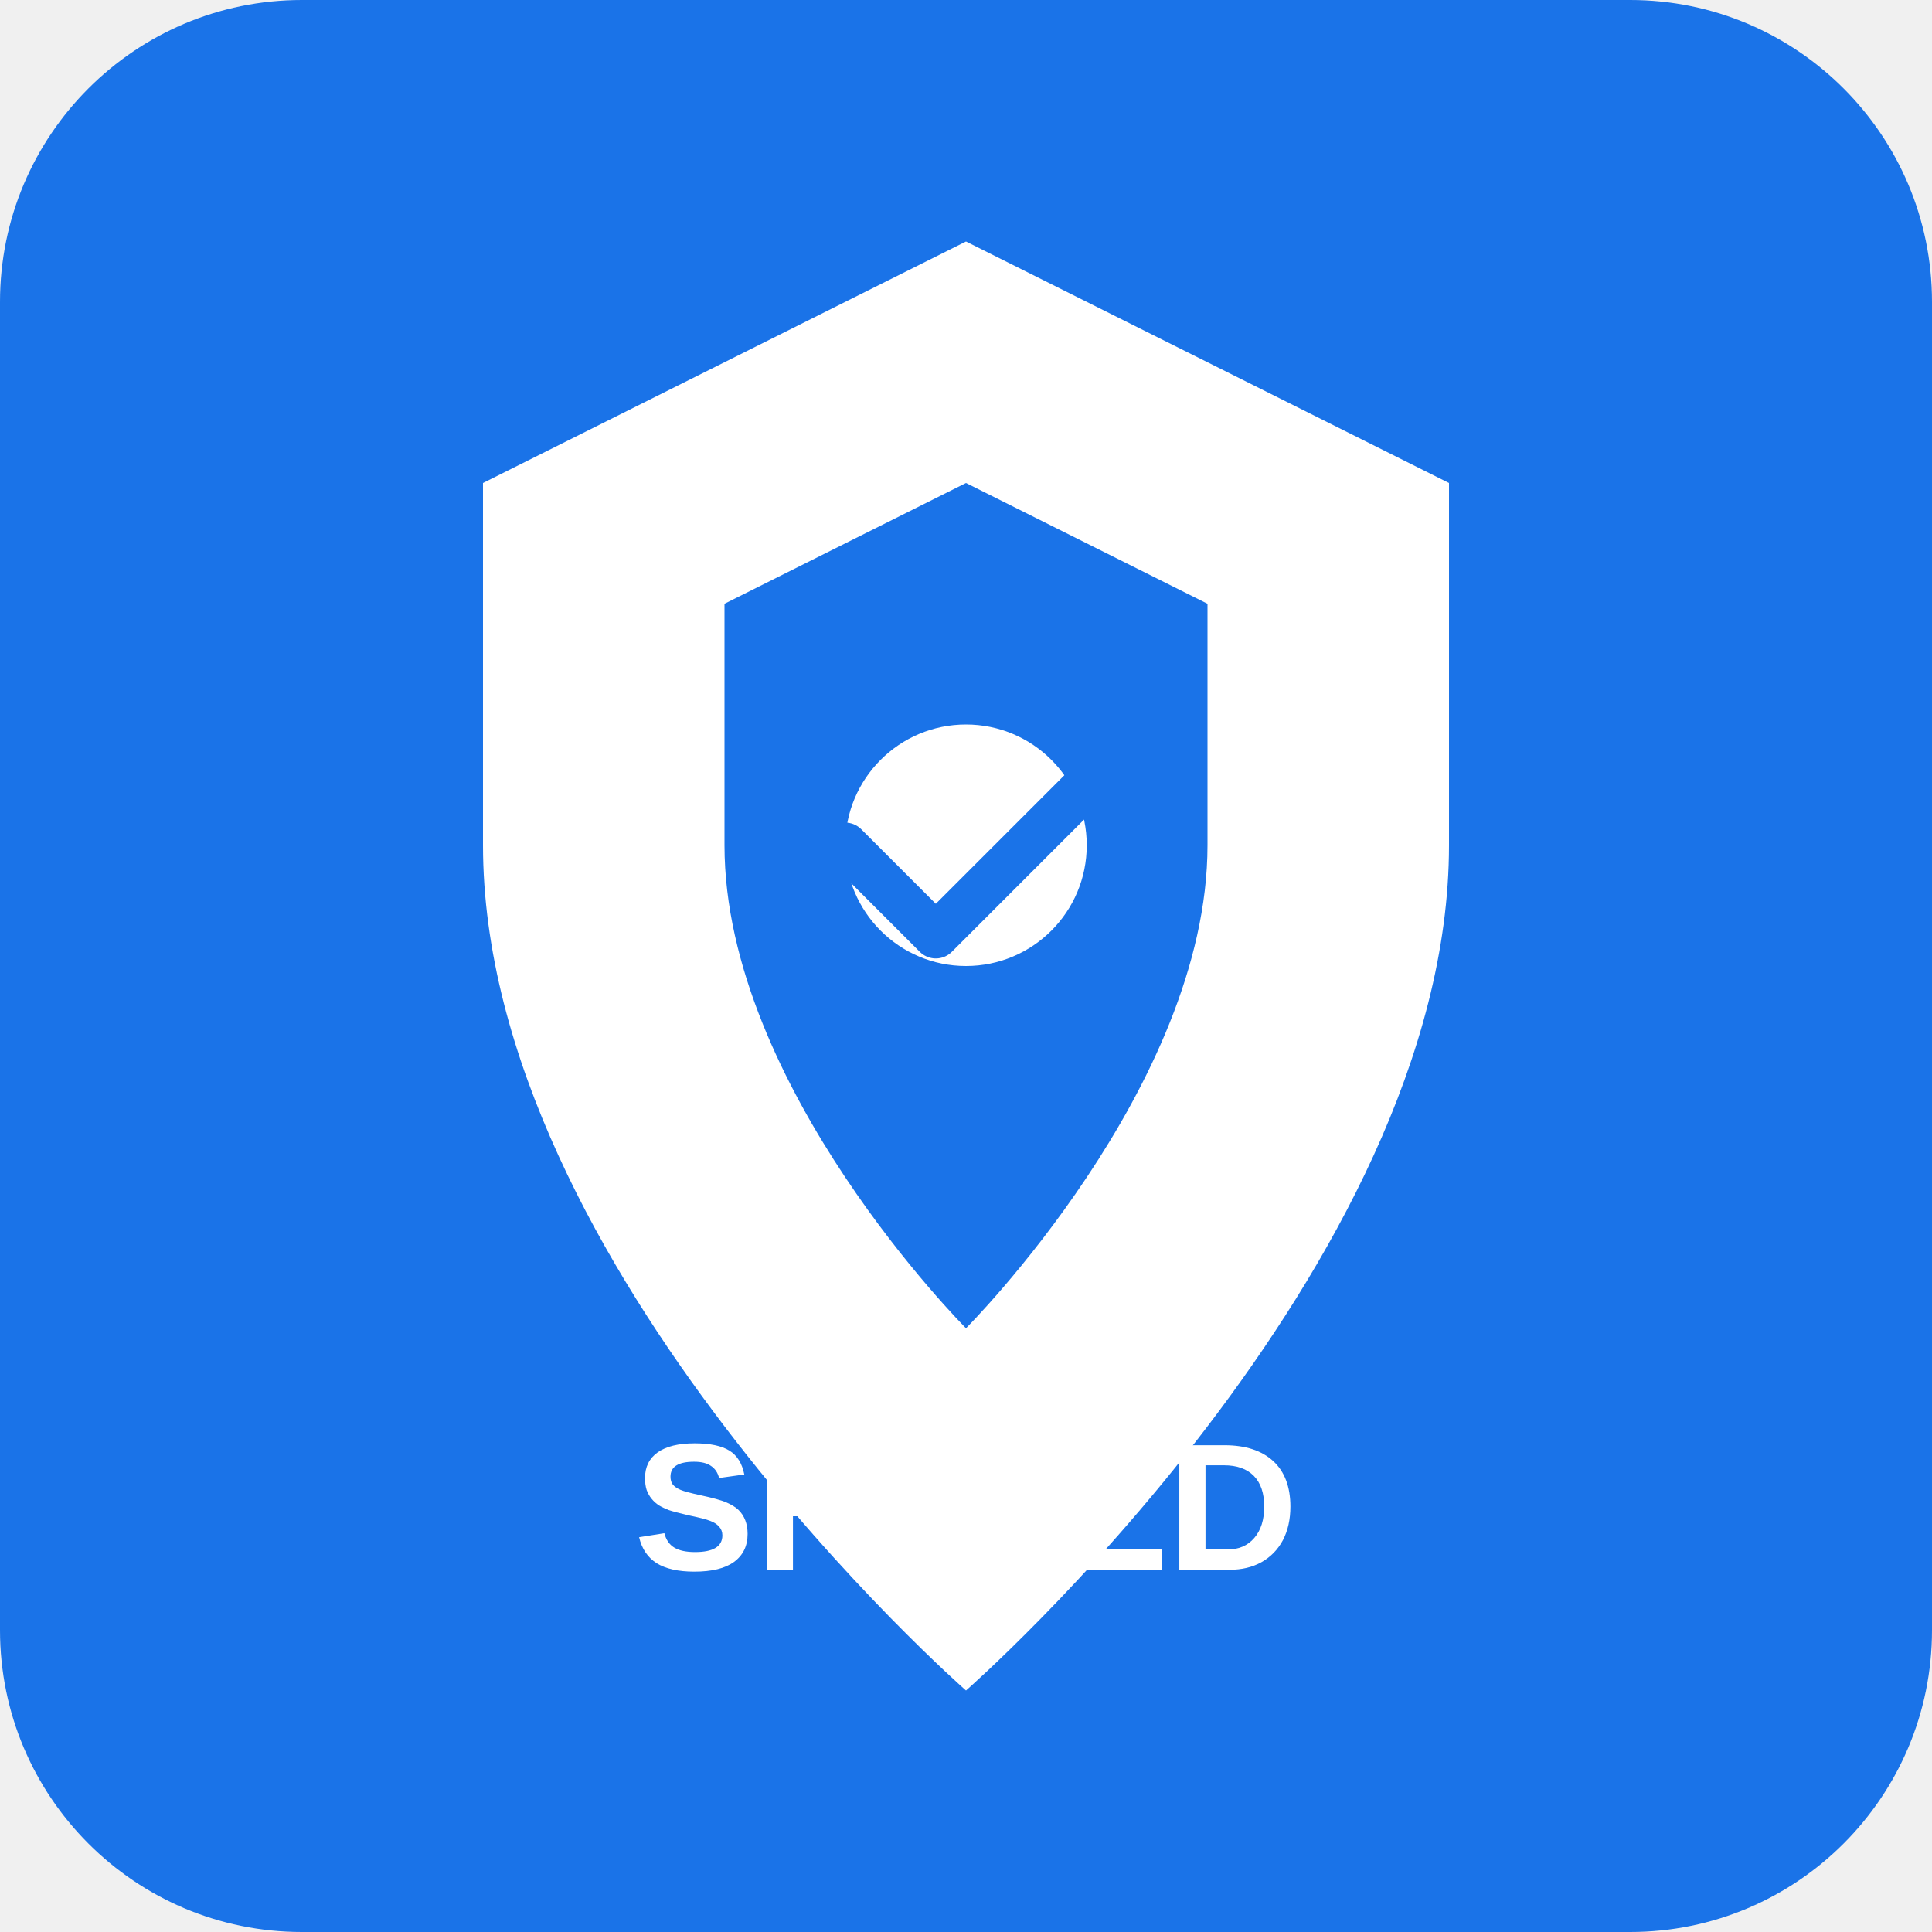
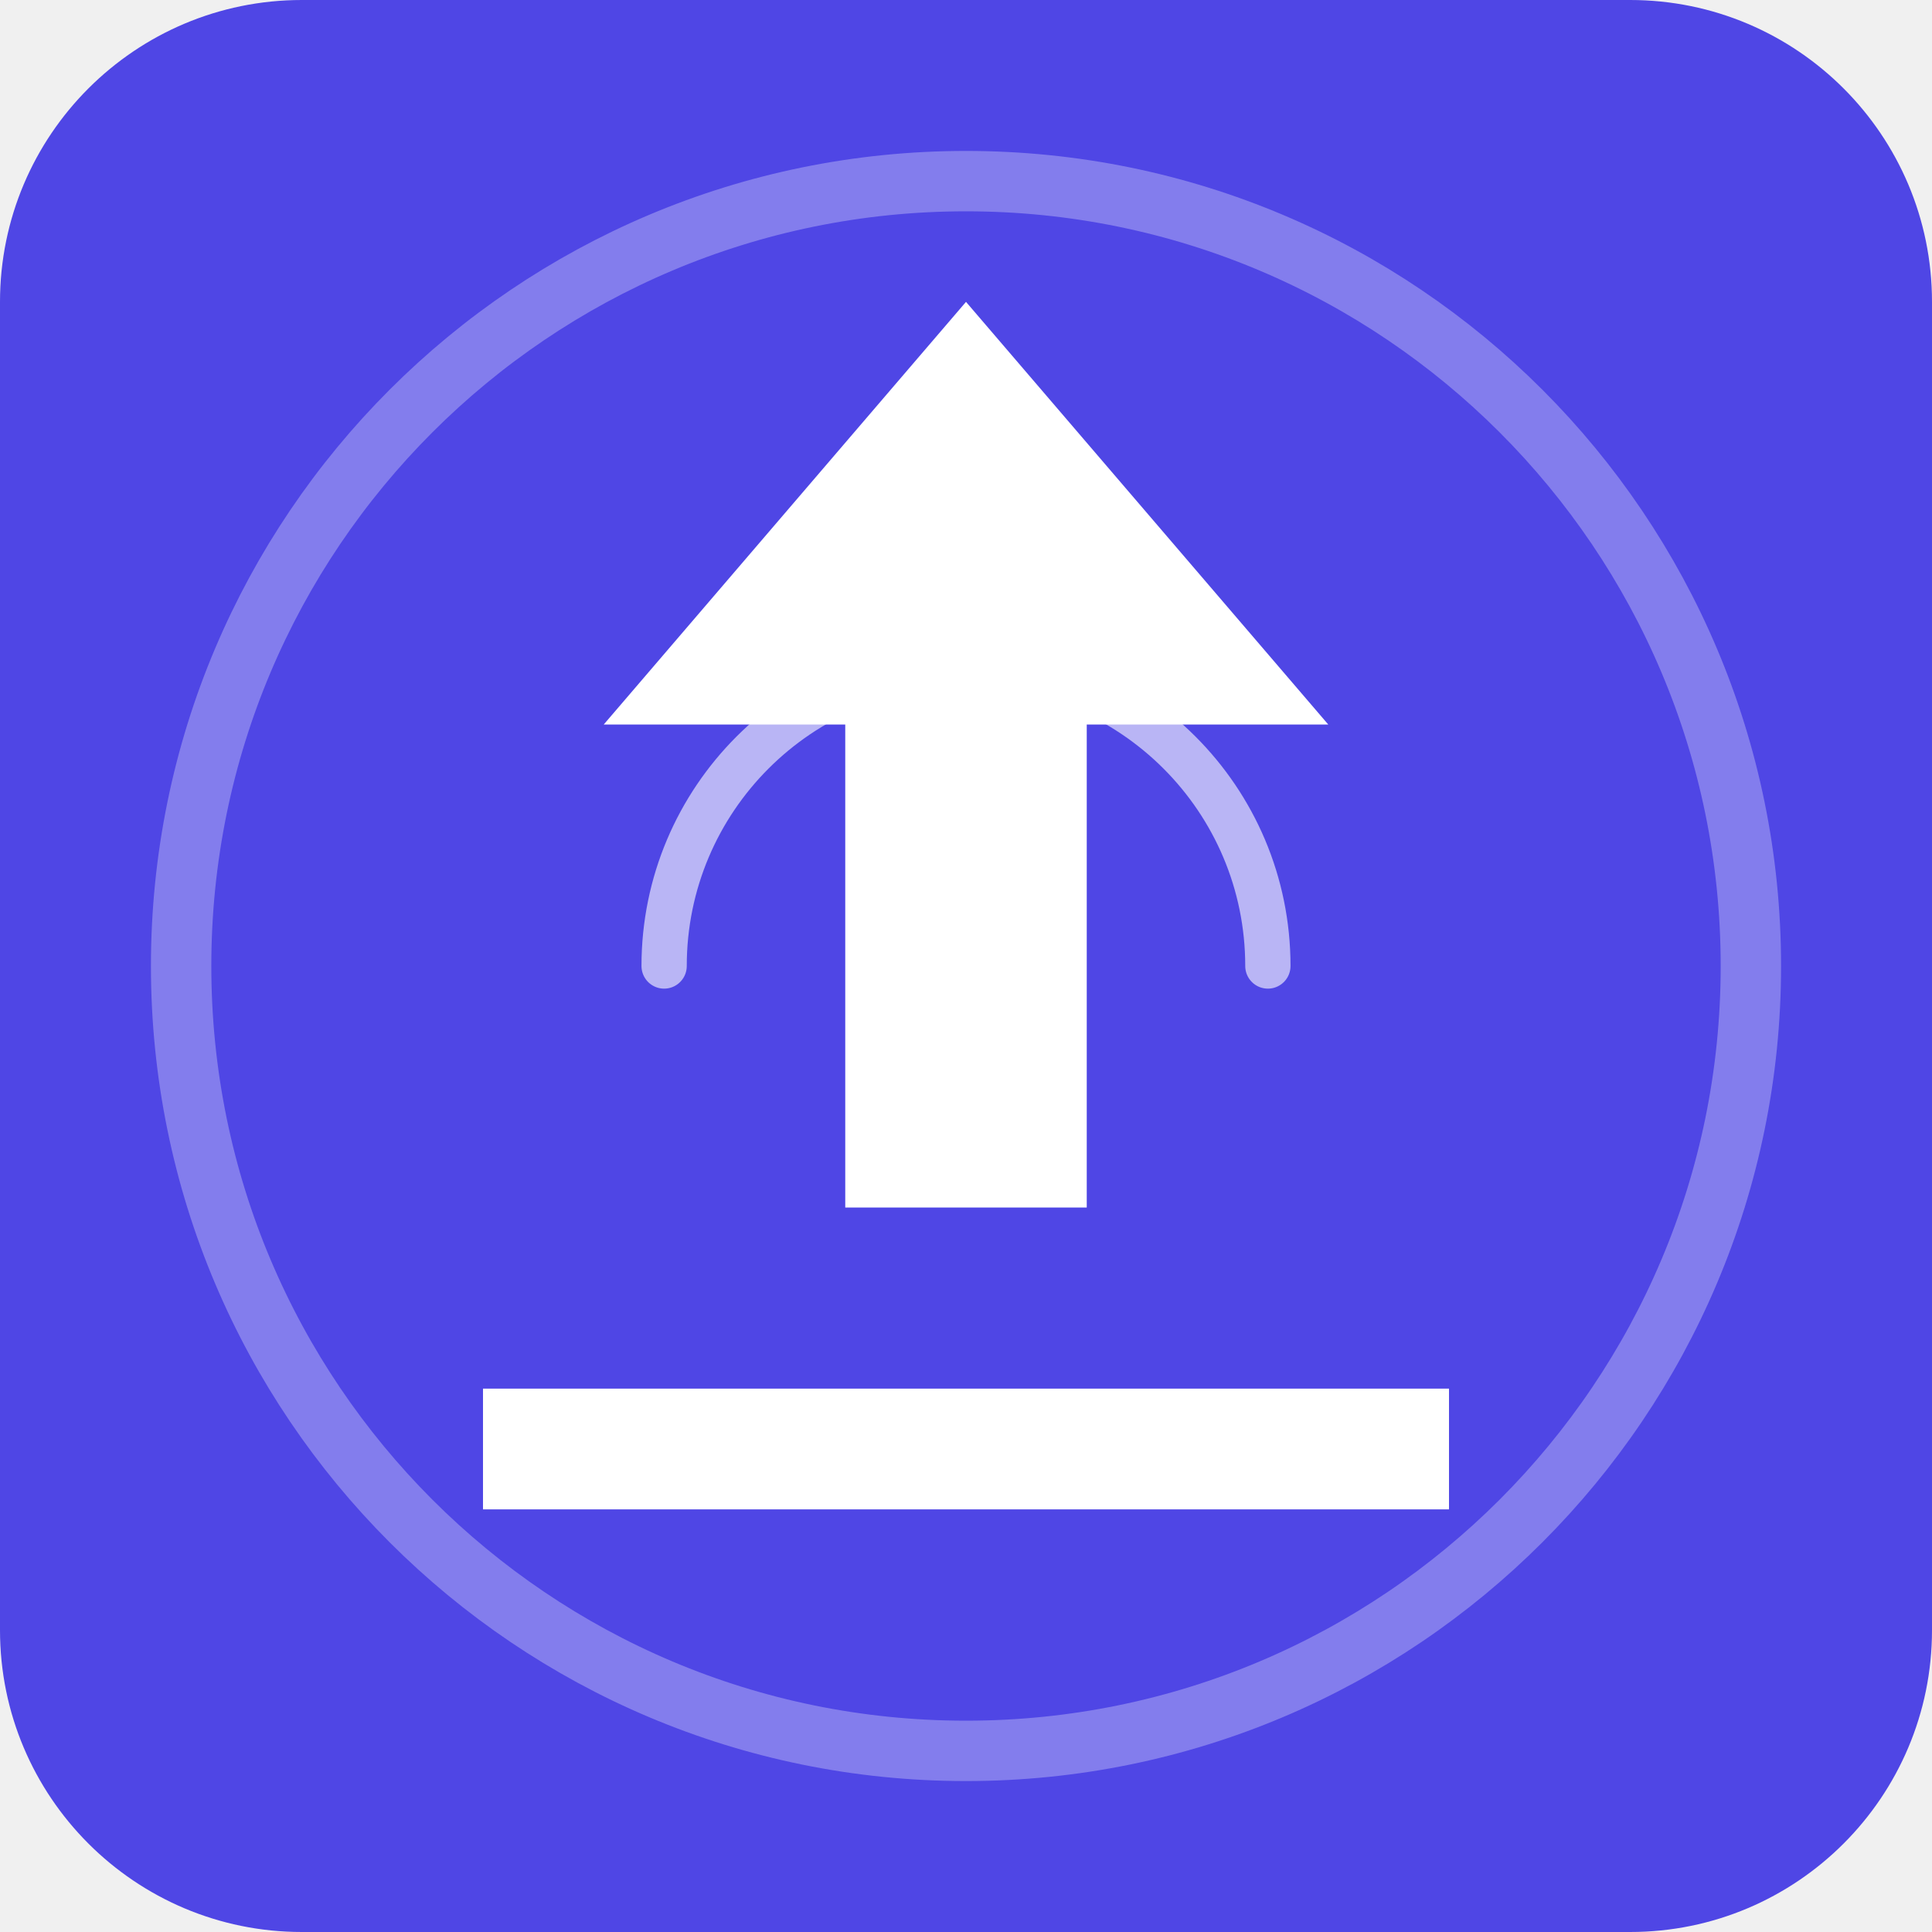
<svg xmlns="http://www.w3.org/2000/svg" width="128" height="128" viewBox="0 0 128 128" fill="none">
-   <rect width="128" height="128" rx="20" fill="#1a73e8" />
-   <path d="M64 16L96 32V56C96 84 64 112 64 112S32 84 32 56V32L64 16Z" fill="white" />
-   <path d="M64 32L80 40V56C80 72 64 88 64 88S48 72 48 56V40L64 32Z" fill="#1a73e8" />
-   <circle cx="64" cy="56" r="8" fill="white" />
-   <path d="M56 56L62 62L72 52" stroke="#1a73e8" stroke-width="3" stroke-linecap="round" stroke-linejoin="round" />
-   <text x="64" y="104" text-anchor="middle" fill="white" font-family="Arial, sans-serif" font-size="12" font-weight="bold">SHIELD</text>
+   <rect width="128" height="128" rx="20" fill="#4F46E5" />
+   <path d="M64 20L88 48H72V80H56V48H40L64 20Z" fill="white" />
+   <rect x="32" y="92" width="64" height="8" fill="white" />
+   <circle cx="64" cy="64" r="52" stroke="white" stroke-width="4" fill="none" opacity="0.3" />
+   <path d="M44 64C44 52.954 52.954 44 64 44C75.046 44 84 52.954 84 64" stroke="white" stroke-width="3" stroke-linecap="round" opacity="0.6" />
</svg>
